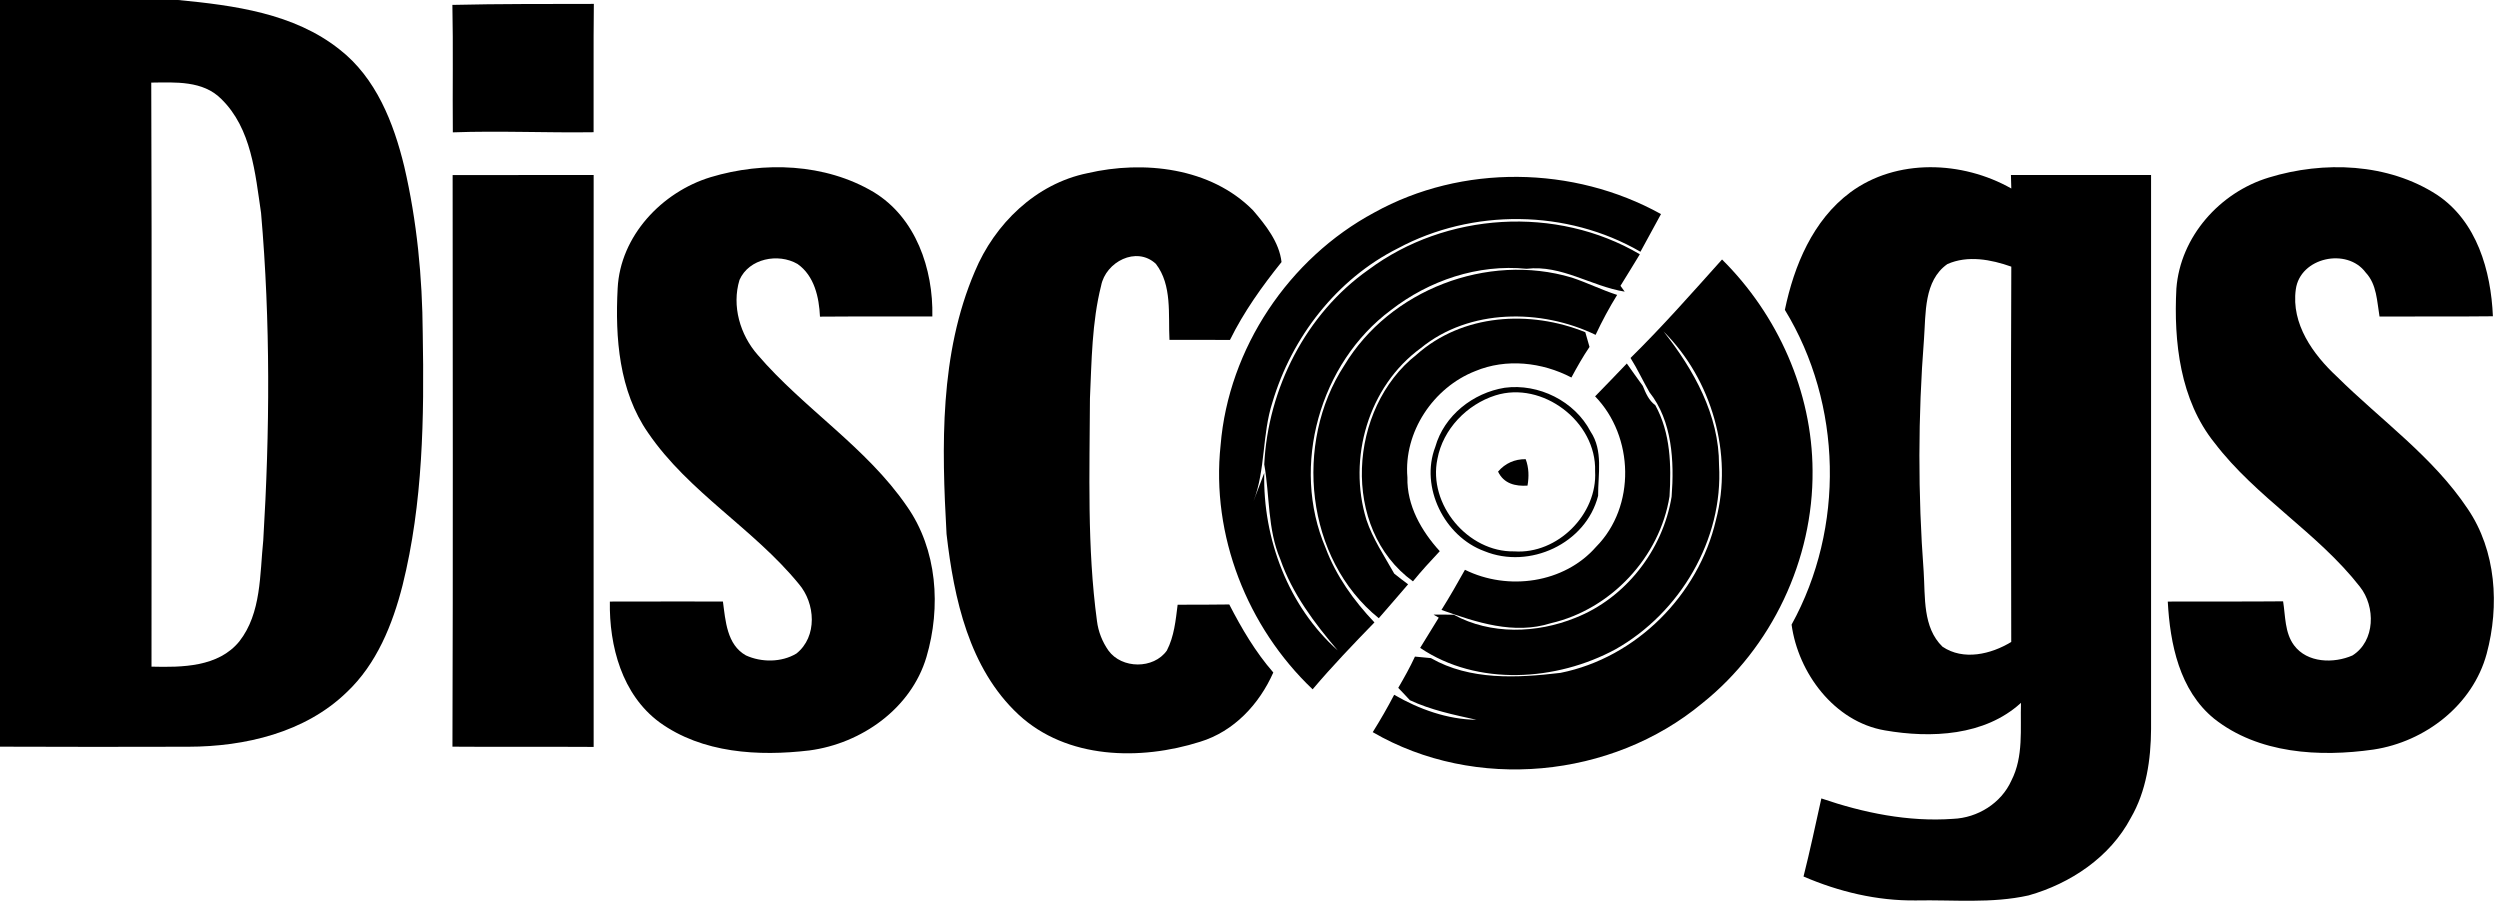
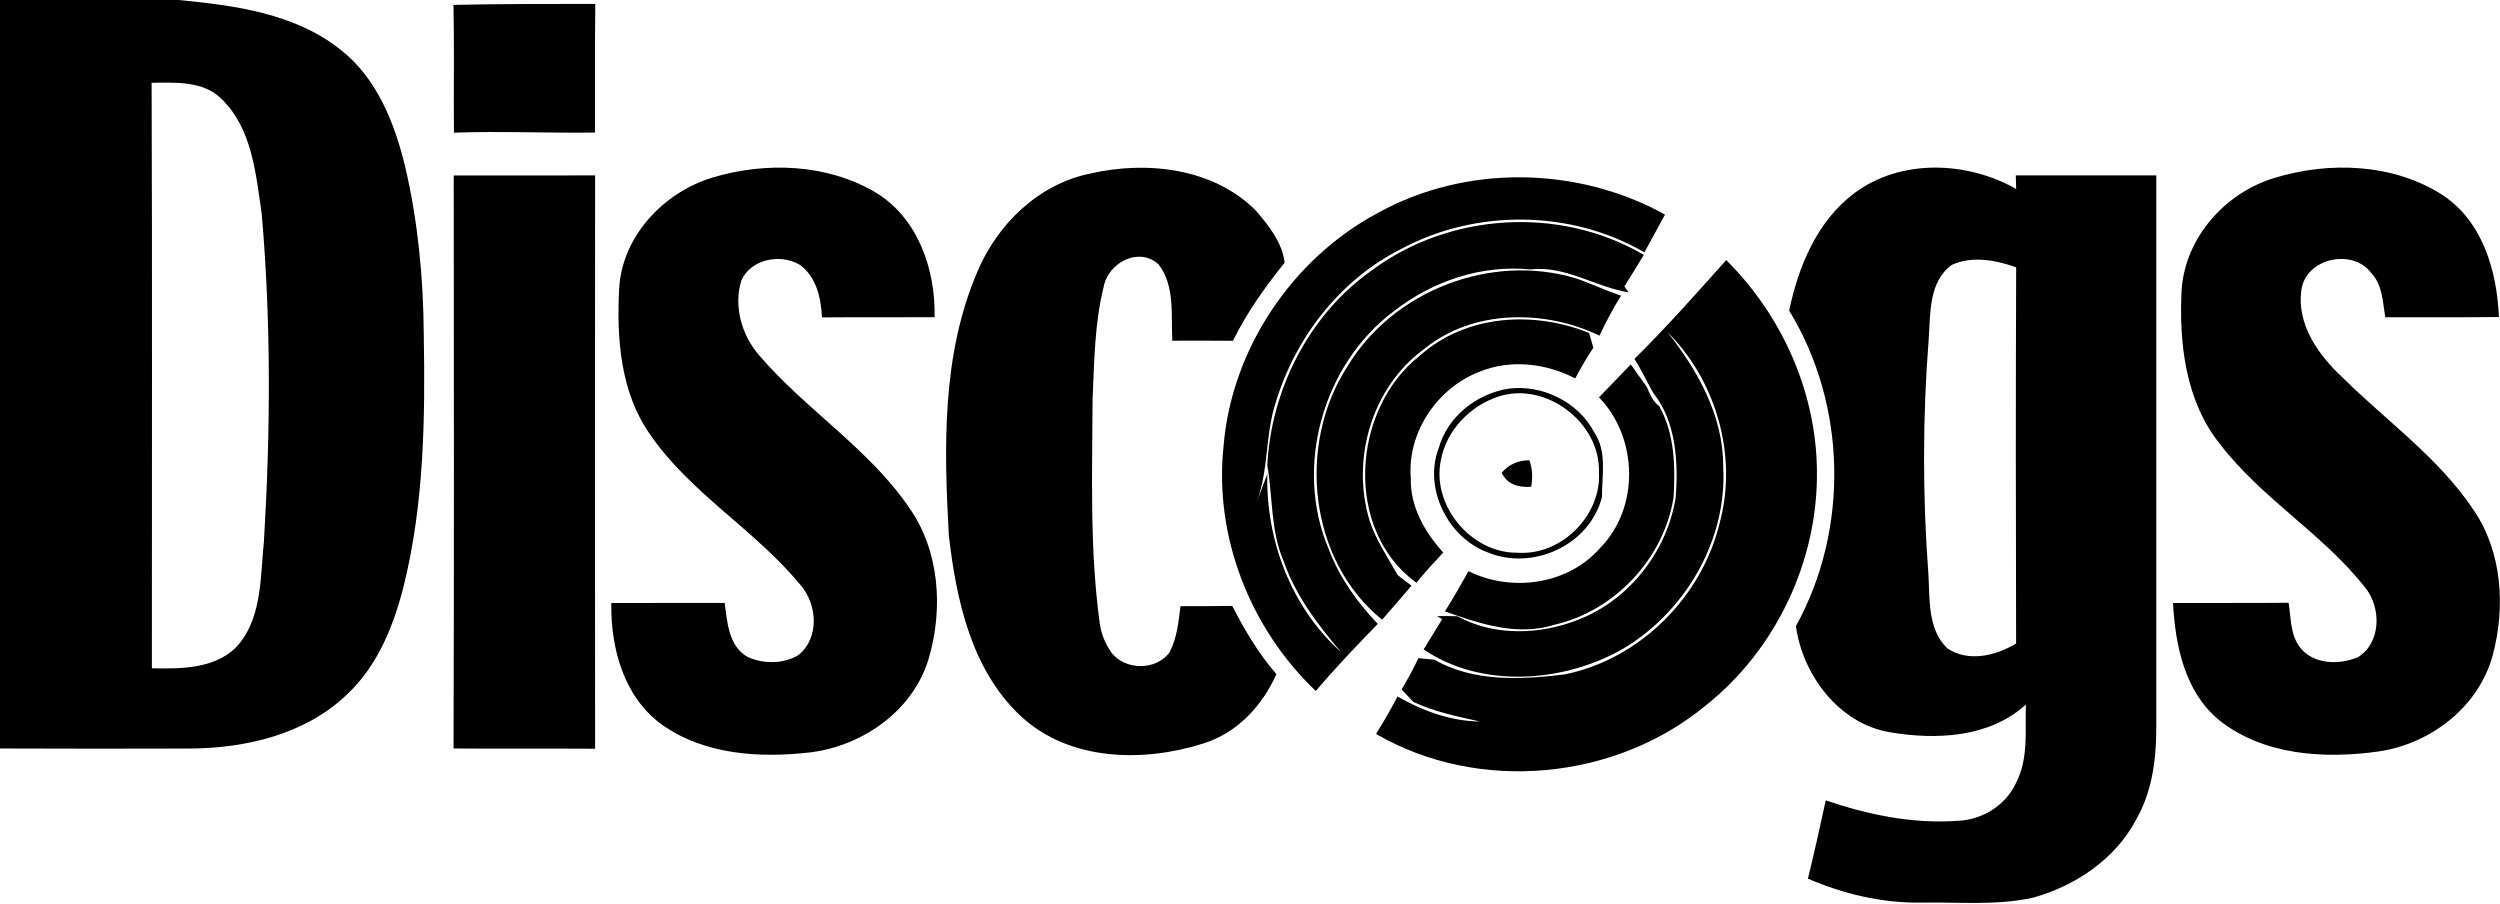
- <svg xmlns="http://www.w3.org/2000/svg" width="398px" height="144px" viewBox="0 0 398 144" version="1.1">
+ <svg xmlns="http://www.w3.org/2000/svg" width="4963px" height="1793px" viewBox="0 0 4963 1793" version="1.1">
  <defs />
  <g id="Page-1" stroke="none" stroke-width="1" fill="none" fill-rule="evenodd">
-     <g id="discogs_400" fill="#000000">
-       <path d="M0,0 L28.35,0 C37.26,0.86 46.8,2.11 54.04,7.86 C59.87,12.39 62.68,19.57 64.36,26.52 C66.38,35.2 67.24,44.14 67.3,53.05 C67.54,66.47 67.35,80.07 64.09,93.17 C62.5,99.42 59.97,105.71 55.19,110.21 C48.57,116.63 38.99,118.86 30.01,118.88 C20.01,118.92 10,118.9 0,118.87 L0,0 Z M24.08,13.15 C27.89,13.11 32.31,12.8 35.23,15.76 C40.04,20.45 40.63,27.6 41.56,33.9 C43.07,51.23 42.96,68.68 41.91,86.04 C41.35,91.45 41.63,97.59 38.11,102.1 C34.76,106.22 28.97,106.25 24.12,106.13 C24.11,75.14 24.19,44.14 24.08,13.15 Z" id="Shape" />
-       <path d="M72.02,0.78 C79.52,0.6 87.03,0.64 94.54,0.62 C94.46,7.43 94.53,14.24 94.5,21.05 C87.02,21.16 79.55,20.8 72.09,21.07 C72.03,14.31 72.16,7.54 72.02,0.78 L72.02,0.78 Z" id="Shape" />
-       <path d="M113.15,28.2 C121.6,25.66 131.36,26 139.07,30.57 C145.81,34.64 148.59,42.84 148.43,50.38 C142.46,50.4 136.5,50.36 130.54,50.41 C130.4,47.33 129.65,43.9 126.96,42.02 C123.9,40.25 119.24,41.14 117.73,44.56 C116.47,48.69 117.82,53.31 120.63,56.5 C127.99,65.08 137.92,71.19 144.37,80.59 C149.23,87.49 149.83,96.67 147.49,104.6 C145.05,112.81 137.14,118.37 128.86,119.47 C120.77,120.43 111.8,119.92 104.98,114.98 C99.03,110.58 96.97,102.86 97.09,95.77 C103.09,95.74 109.09,95.77 115.09,95.76 C115.5,98.81 115.71,102.64 118.75,104.34 C121.22,105.47 124.41,105.47 126.78,104.05 C130.17,101.37 129.82,96.03 127.16,92.95 C119.97,84.16 109.64,78.37 103.18,68.91 C98.54,62.26 97.92,53.76 98.33,45.91 C98.74,37.57 105.37,30.56 113.15,28.2 L113.15,28.2 Z" id="Shape" />
-       <path d="M173.13,27.57 C182.07,25.49 192.75,26.67 199.47,33.47 C201.49,35.83 203.66,38.55 204.02,41.72 C200.91,45.59 198.02,49.64 195.81,54.12 C192.6,54.1 189.39,54.1 186.18,54.11 C185.97,50.08 186.63,45.39 184.01,42 C180.92,39.13 176.04,41.69 175.3,45.47 C173.83,51.31 173.79,57.44 173.52,63.43 C173.47,75.25 173.05,87.13 174.64,98.88 C174.85,100.56 175.49,102.18 176.46,103.56 C178.58,106.5 183.65,106.55 185.76,103.57 C186.93,101.32 187.17,98.75 187.48,96.27 C190.22,96.27 192.96,96.27 195.7,96.23 C197.67,100.06 199.87,103.8 202.71,107.06 C200.47,112.12 196.45,116.44 191.06,118.09 C181.54,121.11 169.83,120.89 162.14,113.75 C154.27,106.42 151.87,95.29 150.69,85.02 C149.91,71.03 149.57,56.37 155.19,43.23 C158.35,35.64 164.91,29.24 173.13,27.57 L173.13,27.57 Z" id="Shape" />
-       <path d="M294.55,30.64 C301.93,25.17 312.42,25.6 320.2,30.01 L320.14,27.86 C327.57,27.87 335.01,27.87 342.45,27.86 C342.44,57.26 342.44,86.66 342.45,116.06 C342.42,120.93 341.7,125.95 339.22,130.22 C335.92,136.46 329.63,140.66 322.95,142.55 C317.06,143.87 310.97,143.23 304.99,143.35 C298.82,143.42 292.76,141.97 287.12,139.54 C288.16,135.42 289.04,131.25 289.96,127.11 C296.68,129.41 303.8,130.87 310.92,130.36 C314.83,130.21 318.6,127.87 320.21,124.27 C322.18,120.44 321.61,116.03 321.74,111.89 C315.98,117.17 307.41,117.55 300.09,116.28 C291.99,114.91 286.26,107.09 285.22,99.44 C293.71,84.04 293.31,64.34 284.15,49.33 C285.62,42.27 288.61,35.07 294.55,30.64 Z M310.01,42.05 C313.24,40.6 316.98,41.31 320.2,42.45 C320.12,62.37 320.14,82.28 320.19,102.2 C316.97,104.16 312.57,105.21 309.24,102.95 C306.08,99.88 306.51,95.05 306.25,91.03 C305.33,78.7 305.34,66.3 306.3,53.97 C306.6,49.91 306.26,44.69 310.01,42.05 Z" id="Shape" />
-       <path d="M361.21,28.26 C369.94,25.59 380.16,25.95 387.97,31.01 C394.33,35.24 396.56,43.11 396.87,50.35 C390.85,50.42 384.84,50.36 378.82,50.39 C378.41,47.98 378.4,45.28 376.62,43.39 C373.66,39.37 366.17,40.97 365.49,46.08 C364.74,51.56 368.22,56.41 372.03,59.95 C379.04,66.89 387.32,72.7 392.86,81.01 C397.4,87.69 397.93,96.43 395.88,104.07 C393.67,112.25 386.08,118.09 377.86,119.33 C369.27,120.56 359.53,120 352.47,114.4 C346.97,109.9 345.47,102.51 345.11,95.77 C351.23,95.74 357.35,95.79 363.47,95.73 C363.85,98.09 363.72,100.72 365.21,102.73 C367.31,105.56 371.53,105.65 374.51,104.35 C378.16,102.06 378.21,96.57 375.69,93.4 C368.98,84.81 359.19,79.2 352.56,70.51 C347.06,63.68 346.04,54.4 346.48,45.93 C347.11,37.67 353.4,30.62 361.21,28.26 L361.21,28.26 Z" id="Shape" />
-       <path d="M72.06,27.87 C79.54,27.86 87.03,27.87 94.51,27.86 C94.49,58.21 94.5,88.56 94.51,118.91 C87.02,118.86 79.52,118.93 72.03,118.87 C72.13,88.54 72.07,58.2 72.06,27.87 L72.06,27.87 Z" id="Shape" />
-       <path d="M218.78,33.84 C232.76,26.09 250.5,26.36 264.43,34.08 C263.34,36.08 262.24,38.07 261.16,40.08 C249.49,33.3 234.4,33.16 222.53,39.54 C212.8,44.43 205.65,53.69 202.57,64.05 C200.91,69.17 201.5,74.73 199.56,79.78 L201.27,75.29 C201.02,85.74 205.1,96.55 212.97,103.55 C209.24,99.18 205.72,94.5 203.82,89.02 C201.78,84.24 202.16,78.96 201.27,73.94 C201.85,61.89 207.91,49.95 217.85,42.95 C230.18,33.76 247.78,32.67 261.06,40.48 C260.04,42.15 259.02,43.84 257.98,45.5 L258.65,46.43 C253.35,45.58 248.59,42.13 243.03,42.79 C235.28,42.02 227.52,44.64 221.42,49.38 C210.1,57.8 205.46,74.2 211.03,87.22 C212.7,91.7 215.54,95.64 218.81,99.09 C215.44,102.56 212.09,106.05 208.97,109.74 C198.56,99.85 192.79,85.22 194.32,70.87 C195.58,55.46 205.19,41.13 218.78,33.84 L218.78,33.84 Z" id="Shape" />
-       <path d="M259.58,56.99 C264.66,51.99 269.39,46.62 274.15,41.31 C283.04,50.13 288.5,62.36 288.56,74.93 C288.69,89.09 282.08,103.11 271,111.96 C256.58,123.94 234.82,126.02 218.54,116.56 C219.75,114.62 220.9,112.64 221.95,110.61 C225.9,112.9 230.43,114.54 235.05,114.59 C231.45,113.79 227.82,113.05 224.45,111.47 C223.84,110.81 223.23,110.15 222.6,109.51 C223.55,107.88 224.47,106.24 225.26,104.53 C225.9,104.59 227.16,104.71 227.8,104.77 C234.02,108.34 241.55,107.94 248.43,107.12 C260.49,104.71 270.42,94.7 273.18,82.78 C275.95,72.27 272.51,60.38 264.83,52.76 C269.64,58.85 273.69,66.07 273.67,74.04 C274.37,85.9 267.45,97.57 257.2,103.36 C247.8,108.45 235.19,109.3 226.09,103.14 C227.09,101.54 228.07,99.94 229.05,98.33 L228.22,97.85 C229.3,97.83 230.37,97.84 231.45,97.87 C237.31,101.08 244.67,100.84 250.77,98.37 C258.81,95.22 264.73,87.55 266.12,79.08 C266.56,73.45 266.22,67.02 262.6,62.45 C261.55,60.65 260.69,58.75 259.58,56.99 L259.58,56.99 Z" id="Shape" />
-       <path d="M214.02,58.16 C221.25,46.15 236.8,40.17 250.22,44.19 C252.67,45 254.99,46.16 257.45,46.95 C256.18,49 255.04,51.13 254.02,53.31 C245.33,49.11 233.92,49.11 226.2,55.41 C217.83,61.5 214.53,72.98 217.53,82.74 C218.55,85.81 220.39,88.51 221.96,91.32 C222.68,91.9 223.42,92.47 224.17,93.02 C222.64,94.84 221.05,96.61 219.5,98.42 C207.81,88.98 205.95,70.51 214.02,58.16 L214.02,58.16 Z" id="Shape" />
-       <path d="M225.51,56.47 C232.8,49.96 243.58,49.31 252.38,52.89 C252.6,53.67 252.83,54.45 253.05,55.23 C251.99,56.79 251.06,58.44 250.17,60.1 C245.5,57.66 239.79,57.02 234.86,59.08 C228.19,61.69 223.44,68.78 224.06,76.01 C223.95,80.47 226.29,84.54 229.21,87.75 C227.75,89.31 226.29,90.89 224.94,92.55 C213.39,84.16 214.65,64.97 225.51,56.47 L225.51,56.47 Z" id="Shape" />
-       <path d="M253.94,63.1 C255.65,61.38 257.3,59.61 258.99,57.87 C259.82,59.07 260.68,60.24 261.53,61.43 C262,62.57 262.48,63.75 263.52,64.5 C265.97,68.95 266.08,74.07 265.79,79.01 C264.25,88.69 256.46,97.01 246.91,99.21 C241.01,101.09 235.03,99.07 229.48,97.1 C230.79,95.01 232.02,92.86 233.22,90.71 C240.04,94.09 249.01,92.88 254.11,87.04 C260.44,80.64 260.15,69.49 253.94,63.1 L253.94,63.1 Z" id="Shape" />
-       <path d="M239.55,61.73 C244.94,61.01 250.69,63.85 253.22,68.71 C255.25,71.74 254.4,75.52 254.42,78.93 C252.48,86.56 243.48,90.68 236.33,87.75 C229.95,85.43 226.03,77.55 228.5,71.14 C229.91,66.14 234.51,62.54 239.55,61.73 Z M238.06,62.95 C245.56,60.57 254.18,67.14 253.94,75 C254.34,81.88 247.95,88.26 241.07,87.78 C233.68,87.93 227.31,80.28 228.84,73.05 C229.72,68.32 233.53,64.39 238.06,62.95 Z" id="Shape" />
-       <path d="M238.49,75.08 C239.63,73.75 241.15,73.08 242.89,73.1 C243.4,74.46 243.43,75.89 243.18,77.31 C241.24,77.44 239.4,77 238.49,75.08 L238.49,75.08 Z" id="Shape" />
+     <g id="discogs_logo" fill="#000000">
+       <g id="Page-1">
+         <g id="discogs_400">
+           <path d="M0,0 L354.375,0 C465.75,10.75 585,26.375 675.5,98.25 C748.375,154.875 783.5,244.625 804.5,331.5 C829.75,440 840.5,551.75 841.25,663.125 C844.25,830.875 841.875,1000.875 801.125,1164.625 C781.25,1242.75 749.625,1321.375 689.875,1377.625 C607.125,1457.875 487.375,1485.75 375.125,1486 C250.125,1486.5 125,1486.25 0,1485.875 L0,0 L0,0 Z M301,164.375 C348.625,163.875 403.875,160 440.375,197 C500.5,255.625 507.875,345 519.5,423.75 C538.375,640.375 537,858.5 523.875,1075.5 C516.875,1143.125 520.375,1219.875 476.375,1276.25 C434.5,1327.75 362.125,1328.125 301.5,1326.625 C301.375,939.25 302.375,551.75 301,164.375 L301,164.375 Z" id="Shape" />
+           <path d="M900.25,9.75 C994,7.5 1087.875,8 1181.75,7.75 C1180.75,92.875 1181.625,178 1181.25,263.125 C1087.75,264.5 994.375,260 901.125,263.375 C900.375,178.875 902,94.25 900.25,9.75 L900.25,9.75 L900.25,9.75 Z" id="Shape" />
+           <path d="M1414.375,352.5 C1520,320.75 1642,325 1738.375,382.125 C1822.625,433 1857.375,535.5 1855.375,629.75 C1780.75,630 1706.25,629.5 1631.75,630.125 C1630,591.625 1620.625,548.75 1587,525.25 C1548.75,503.125 1490.5,514.25 1471.625,557 C1455.875,608.625 1472.75,666.375 1507.875,706.25 C1599.875,813.5 1724,889.875 1804.625,1007.375 C1865.375,1093.625 1872.875,1208.375 1843.625,1307.5 C1813.125,1410.125 1714.25,1479.625 1610.75,1493.375 C1509.625,1505.375 1397.5,1499 1312.25,1437.25 C1237.875,1382.25 1212.125,1285.75 1213.625,1197.125 C1288.625,1196.75 1363.625,1197.125 1438.625,1197 C1443.75,1235.125 1446.375,1283 1484.375,1304.25 C1515.25,1318.375 1555.125,1318.375 1584.75,1300.625 C1627.125,1267.125 1622.75,1200.375 1589.5,1161.875 C1499.625,1052 1370.5,979.625 1289.75,861.375 C1231.75,778.25 1224,672 1229.125,573.875 C1234.25,469.625 1317.125,382 1414.375,352.5 L1414.375,352.5 L1414.375,352.5 Z" id="Shape" />
+           <path d="M2164.125,344.625 C2275.875,318.625 2409.375,333.375 2493.375,418.375 C2518.625,447.875 2545.75,481.875 2550.25,521.5 C2511.375,569.875 2475.25,620.5 2447.625,676.5 C2407.5,676.25 2367.375,676.25 2327.25,676.375 C2324.625,626 2332.875,567.375 2300.125,525 C2261.5,489.125 2200.5,521.125 2191.25,568.375 C2172.875,641.375 2172.375,718 2169,792.875 C2168.375,940.625 2163.125,1089.125 2183,1236 C2185.625,1257 2193.625,1277.25 2205.75,1294.5 C2232.25,1331.25 2295.625,1331.875 2322,1294.625 C2336.625,1266.5 2339.625,1234.375 2343.5,1203.375 C2377.75,1203.375 2412,1203.375 2446.25,1202.875 C2470.875,1250.75 2498.375,1297.5 2533.875,1338.25 C2505.875,1401.5 2455.625,1455.5 2388.25,1476.125 C2269.25,1513.875 2122.875,1511.125 2026.75,1421.875 C1928.375,1330.25 1898.375,1191.125 1883.625,1062.75 C1873.875,887.875 1869.625,704.625 1939.875,540.375 C1979.375,445.5 2061.375,365.5 2164.125,344.625 L2164.125,344.625 L2164.125,344.625 Z" id="Shape" />
+           <path d="M3681.875,383 C3774.125,314.625 3905.25,320 4002.5,375.125 L4001.75,348.25 C4094.625,348.375 4187.625,348.375 4280.625,348.25 C4280.5,715.75 4280.5,1083.25 4280.625,1450.75 C4280.25,1511.625 4271.25,1574.375 4240.25,1627.75 C4199,1705.75 4120.375,1758.25 4036.875,1781.875 C3963.25,1798.375 3887.125,1790.375 3812.375,1791.875 C3735.25,1792.75 3659.5,1774.625 3589,1744.25 C3602,1692.75 3613,1640.625 3624.5,1588.875 C3708.5,1617.625 3797.5,1635.875 3886.5,1629.5 C3935.375,1627.625 3982.5,1598.375 4002.625,1553.375 C4027.25,1505.5 4020.125,1450.375 4021.75,1398.625 C3949.75,1464.625 3842.625,1469.375 3751.125,1453.5 C3649.875,1436.375 3578.25,1338.625 3565.25,1243 C3671.375,1050.5 3666.375,804.25 3551.875,616.625 C3570.25,528.375 3607.625,438.375 3681.875,383 L3681.875,383 Z M3875.125,525.625 C3915.5,507.5 3962.25,516.375 4002.5,530.625 C4001.5,779.625 4001.75,1028.5 4002.375,1277.5 C3962.125,1302 3907.125,1315.125 3865.5,1286.875 C3826,1248.5 3831.375,1188.125 3828.125,1137.875 C3816.625,983.75 3816.75,828.75 3828.75,674.625 C3832.5,623.875 3828.25,558.625 3875.125,525.625 L3875.125,525.625 Z" id="Shape" />
+           <path d="M4515.125,353.25 C4624.25,319.875 4752,324.375 4849.625,387.625 C4929.125,440.5 4957,538.875 4960.875,629.375 C4885.625,630.25 4810.5,629.5 4735.25,629.875 C4730.125,599.75 4730,566 4707.75,542.375 C4670.75,492.125 4577.125,512.125 4568.625,576 C4559.25,644.5 4602.75,705.125 4650.375,749.375 C4738,836.125 4841.5,908.75 4910.75,1012.625 C4967.5,1096.125 4974.125,1205.375 4948.5,1300.875 C4920.875,1403.125 4826,1476.125 4723.25,1491.625 C4615.875,1507 4494.125,1500 4405.875,1430 C4337.125,1373.75 4318.375,1281.375 4313.875,1197.125 C4390.375,1196.75 4466.875,1197.375 4543.375,1196.625 C4548.125,1226.125 4546.5,1259 4565.125,1284.125 C4591.375,1319.5 4644.125,1320.625 4681.375,1304.375 C4727,1275.75 4727.625,1207.125 4696.125,1167.5 C4612.25,1060.125 4489.875,990 4407,881.375 C4338.25,796 4325.5,680 4331,574.125 C4338.875,470.875 4417.5,382.75 4515.125,353.25 L4515.125,353.25 L4515.125,353.25 Z" id="Shape" />
+           <path d="M900.75,348.375 C994.25,348.25 1087.875,348.375 1181.375,348.25 C1181.125,727.625 1181.25,1107 1181.375,1486.375 C1087.75,1485.75 994,1486.625 900.375,1485.875 C901.625,1106.75 900.875,727.5 900.75,348.375 L900.75,348.375 L900.75,348.375 Z" id="Shape" />
+           <path d="M2734.75,423 C2909.5,326.125 3131.25,329.5 3305.375,426 C3291.75,451 3278,475.875 3264.5,501 C3118.625,416.25 2930,414.5 2781.625,494.25 C2660,555.375 2570.625,671.125 2532.125,800.625 C2511.375,864.625 2518.75,934.125 2494.5,997.25 L2515.875,941.125 C2512.75,1071.75 2563.75,1206.875 2662.125,1294.375 C2615.5,1239.75 2571.5,1181.25 2547.75,1112.75 C2522.25,1053 2527,987 2515.875,924.25 C2523.125,773.625 2598.875,624.375 2723.125,536.875 C2877.25,422 3097.25,408.375 3263.25,506 C3250.5,526.875 3237.75,548 3224.75,568.75 L3233.125,580.375 C3166.875,569.75 3107.375,526.625 3037.875,534.875 C2941,525.25 2844,558 2767.75,617.25 C2626.25,722.5 2568.25,927.5 2637.875,1090.25 C2658.75,1146.25 2694.25,1195.5 2735.125,1238.625 C2693,1282 2651.125,1325.625 2612.125,1371.75 C2482,1248.125 2409.875,1065.25 2429,885.875 C2444.75,693.25 2564.875,514.125 2734.75,423 L2734.75,423 L2734.75,423 Z" id="Shape" />
+           <path d="M3244.75,712.375 C3308.25,649.875 3367.375,582.75 3426.875,516.375 C3538,626.625 3606.25,779.5 3607,936.625 C3608.625,1113.625 3526,1288.875 3387.5,1399.5 C3207.25,1549.25 2935.25,1575.25 2731.75,1457 C2746.875,1432.75 2761.25,1408 2774.375,1382.625 C2823.75,1411.25 2880.375,1431.75 2938.125,1432.375 C2893.125,1422.375 2847.75,1413.125 2805.625,1393.375 C2798,1385.125 2790.375,1376.875 2782.5,1368.875 C2794.375,1348.5 2805.875,1328 2815.75,1306.625 C2823.75,1307.375 2839.5,1308.875 2847.5,1309.625 C2925.25,1354.25 3019.375,1349.25 3105.375,1339 C3256.125,1308.875 3380.25,1183.75 3414.75,1034.75 C3449.375,903.375 3406.375,754.75 3310.375,659.5 C3370.5,735.625 3421.125,825.875 3420.875,925.5 C3429.625,1073.75 3343.125,1219.625 3215,1292 C3097.5,1355.625 2939.875,1366.25 2826.125,1289.25 C2838.625,1269.25 2850.875,1249.25 2863.125,1229.125 L2852.75,1223.125 C2866.25,1222.875 2879.625,1223 2893.125,1223.375 C2966.375,1263.5 3058.375,1260.5 3134.625,1229.625 C3235.125,1190.25 3309.125,1094.375 3326.5,988.5 C3332,918.125 3327.75,837.75 3282.5,780.625 C3269.375,758.125 3258.625,734.375 3244.75,712.375 L3244.75,712.375 L3244.75,712.375 Z" id="Shape" />
+           <path d="M2675.25,727 C2765.625,576.875 2960,502.125 3127.75,552.375 C3158.375,562.5 3187.375,577 3218.125,586.875 C3202.25,612.5 3188,639.125 3175.25,666.375 C3066.625,613.875 2924,613.875 2827.5,692.625 C2722.875,768.75 2681.625,912.25 2719.125,1034.25 C2731.875,1072.625 2754.875,1106.375 2774.5,1141.5 C2783.5,1148.75 2792.75,1155.875 2802.125,1162.75 C2783,1185.5 2763.125,1207.625 2743.75,1230.25 C2597.625,1112.25 2574.375,881.375 2675.25,727 L2675.25,727 L2675.25,727 Z" id="Shape" />
+           <path d="M2818.875,705.875 C2910,624.5 3044.75,616.375 3154.75,661.125 C3157.5,670.875 3160.375,680.625 3163.125,690.375 C3149.875,709.875 3138.25,730.5 3127.125,751.25 C3068.75,720.75 2997.375,712.75 2935.75,738.5 C2852.375,771.125 2793,859.75 2800.75,950.125 C2799.375,1005.875 2828.625,1056.75 2865.125,1096.875 C2846.875,1116.375 2828.625,1136.125 2811.75,1156.875 C2667.375,1052 2683.125,812.125 2818.875,705.875 L2818.875,705.875 L2818.875,705.875 Z" id="Shape" />
+           <path d="M3174.25,788.75 C3195.625,767.25 3216.25,745.125 3237.375,723.375 C3247.75,738.375 3258.5,753 3269.125,767.875 C3275,782.125 3281,796.875 3294,806.25 C3324.625,861.875 3326,925.875 3322.375,987.625 C3303.125,1108.625 3205.75,1212.625 3086.375,1240.125 C3012.625,1263.625 2937.875,1238.375 2868.5,1213.75 C2884.875,1187.625 2900.25,1160.75 2915.25,1133.875 C3000.5,1176.125 3112.625,1161 3176.375,1088 C3255.5,1008 3251.875,868.625 3174.25,788.75 L3174.25,788.75 L3174.25,788.75 Z" id="Shape" />
+           <path d="M2994.375,771.625 C3061.75,762.625 3133.625,798.125 3165.25,858.875 C3190.625,896.75 3180,944 3180.25,986.625 C3156,1082 3043.5,1133.5 2954.125,1096.875 C2874.375,1067.875 2825.375,969.375 2856.25,889.25 C2873.875,826.75 2931.375,781.75 2994.375,771.625 L2994.375,771.625 Z M2975.75,786.875 C3069.5,757.125 3177.25,839.25 3174.25,937.5 C3179.25,1023.5 3099.375,1103.25 3013.375,1097.25 C2921,1099.125 2841.375,1003.5 2860.5,913.125 C2871.5,854 2919.125,804.875 2975.75,786.875 L2975.75,786.875 Z" id="Shape" />
+           <path d="M2981.125,938.5 C2995.367,921.875 3014.355,913.5 3036.092,913.75 C3042.464,930.75 3042.838,948.625 3039.715,966.375 C3015.48,968 2992.493,962.5 2981.125,938.5 L2981.125,938.5 L2981.125,938.5 Z" id="Shape" />
+         </g>
+       </g>
    </g>
  </g>
</svg>
